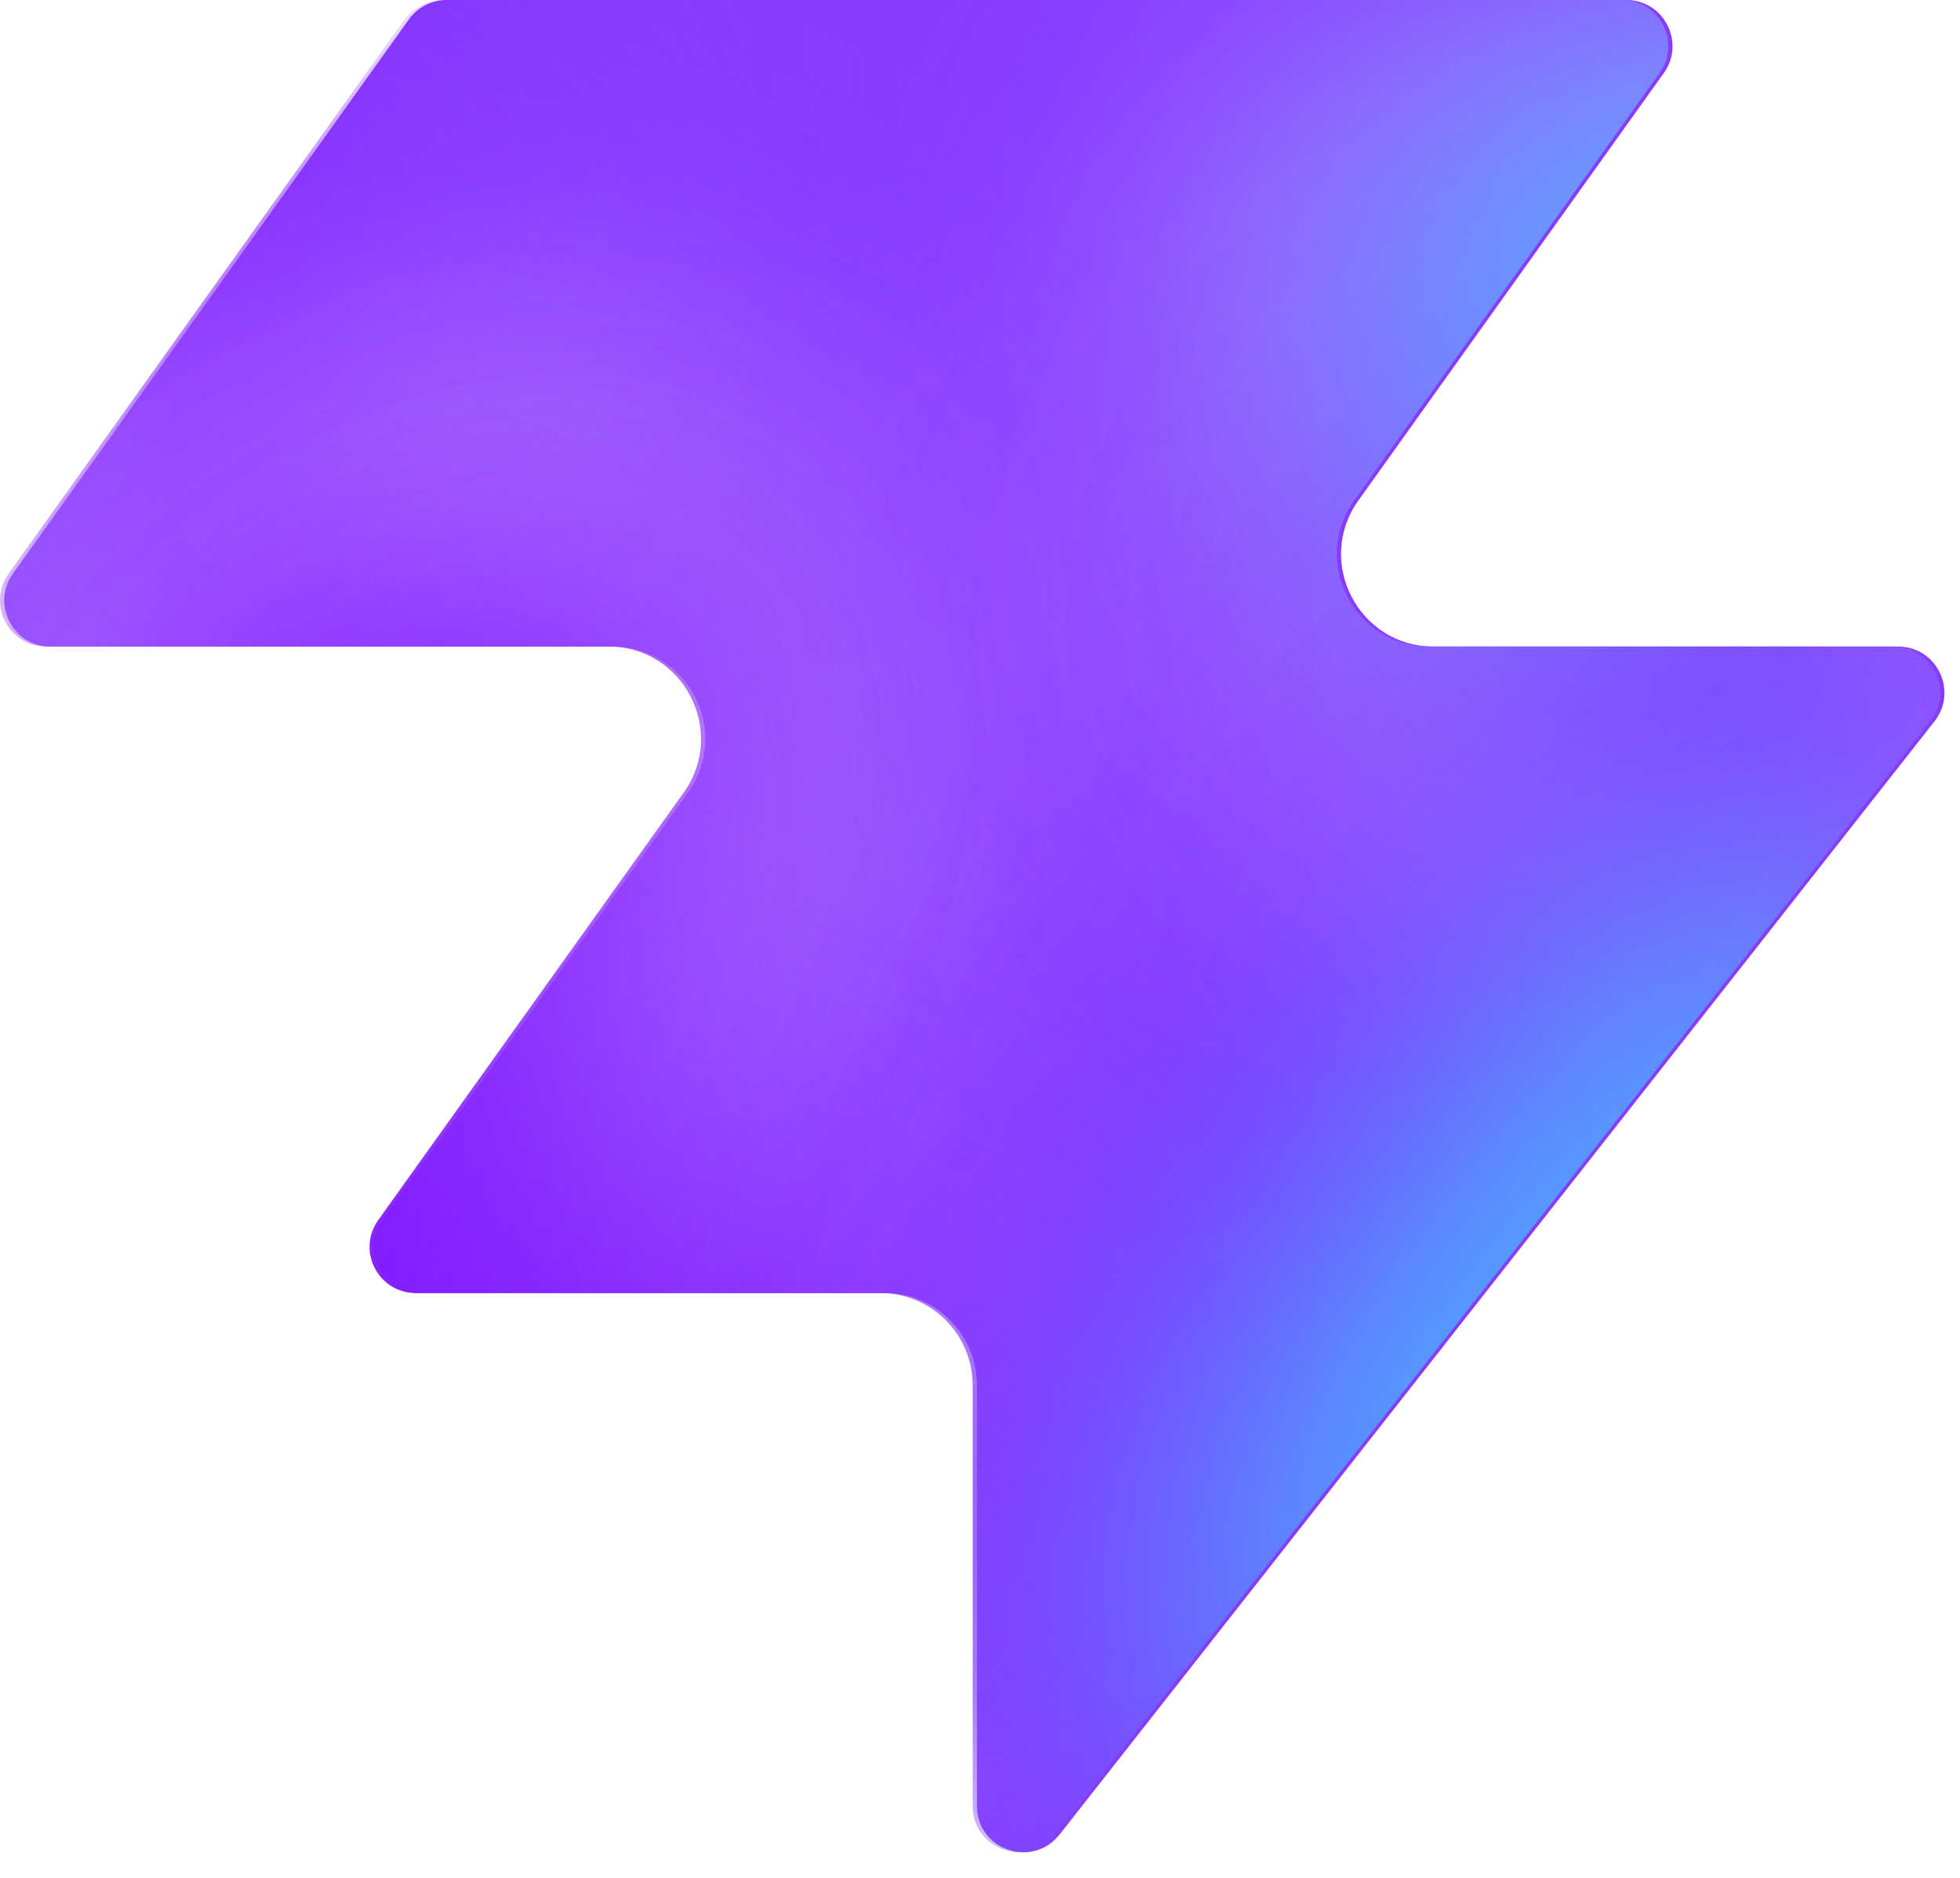
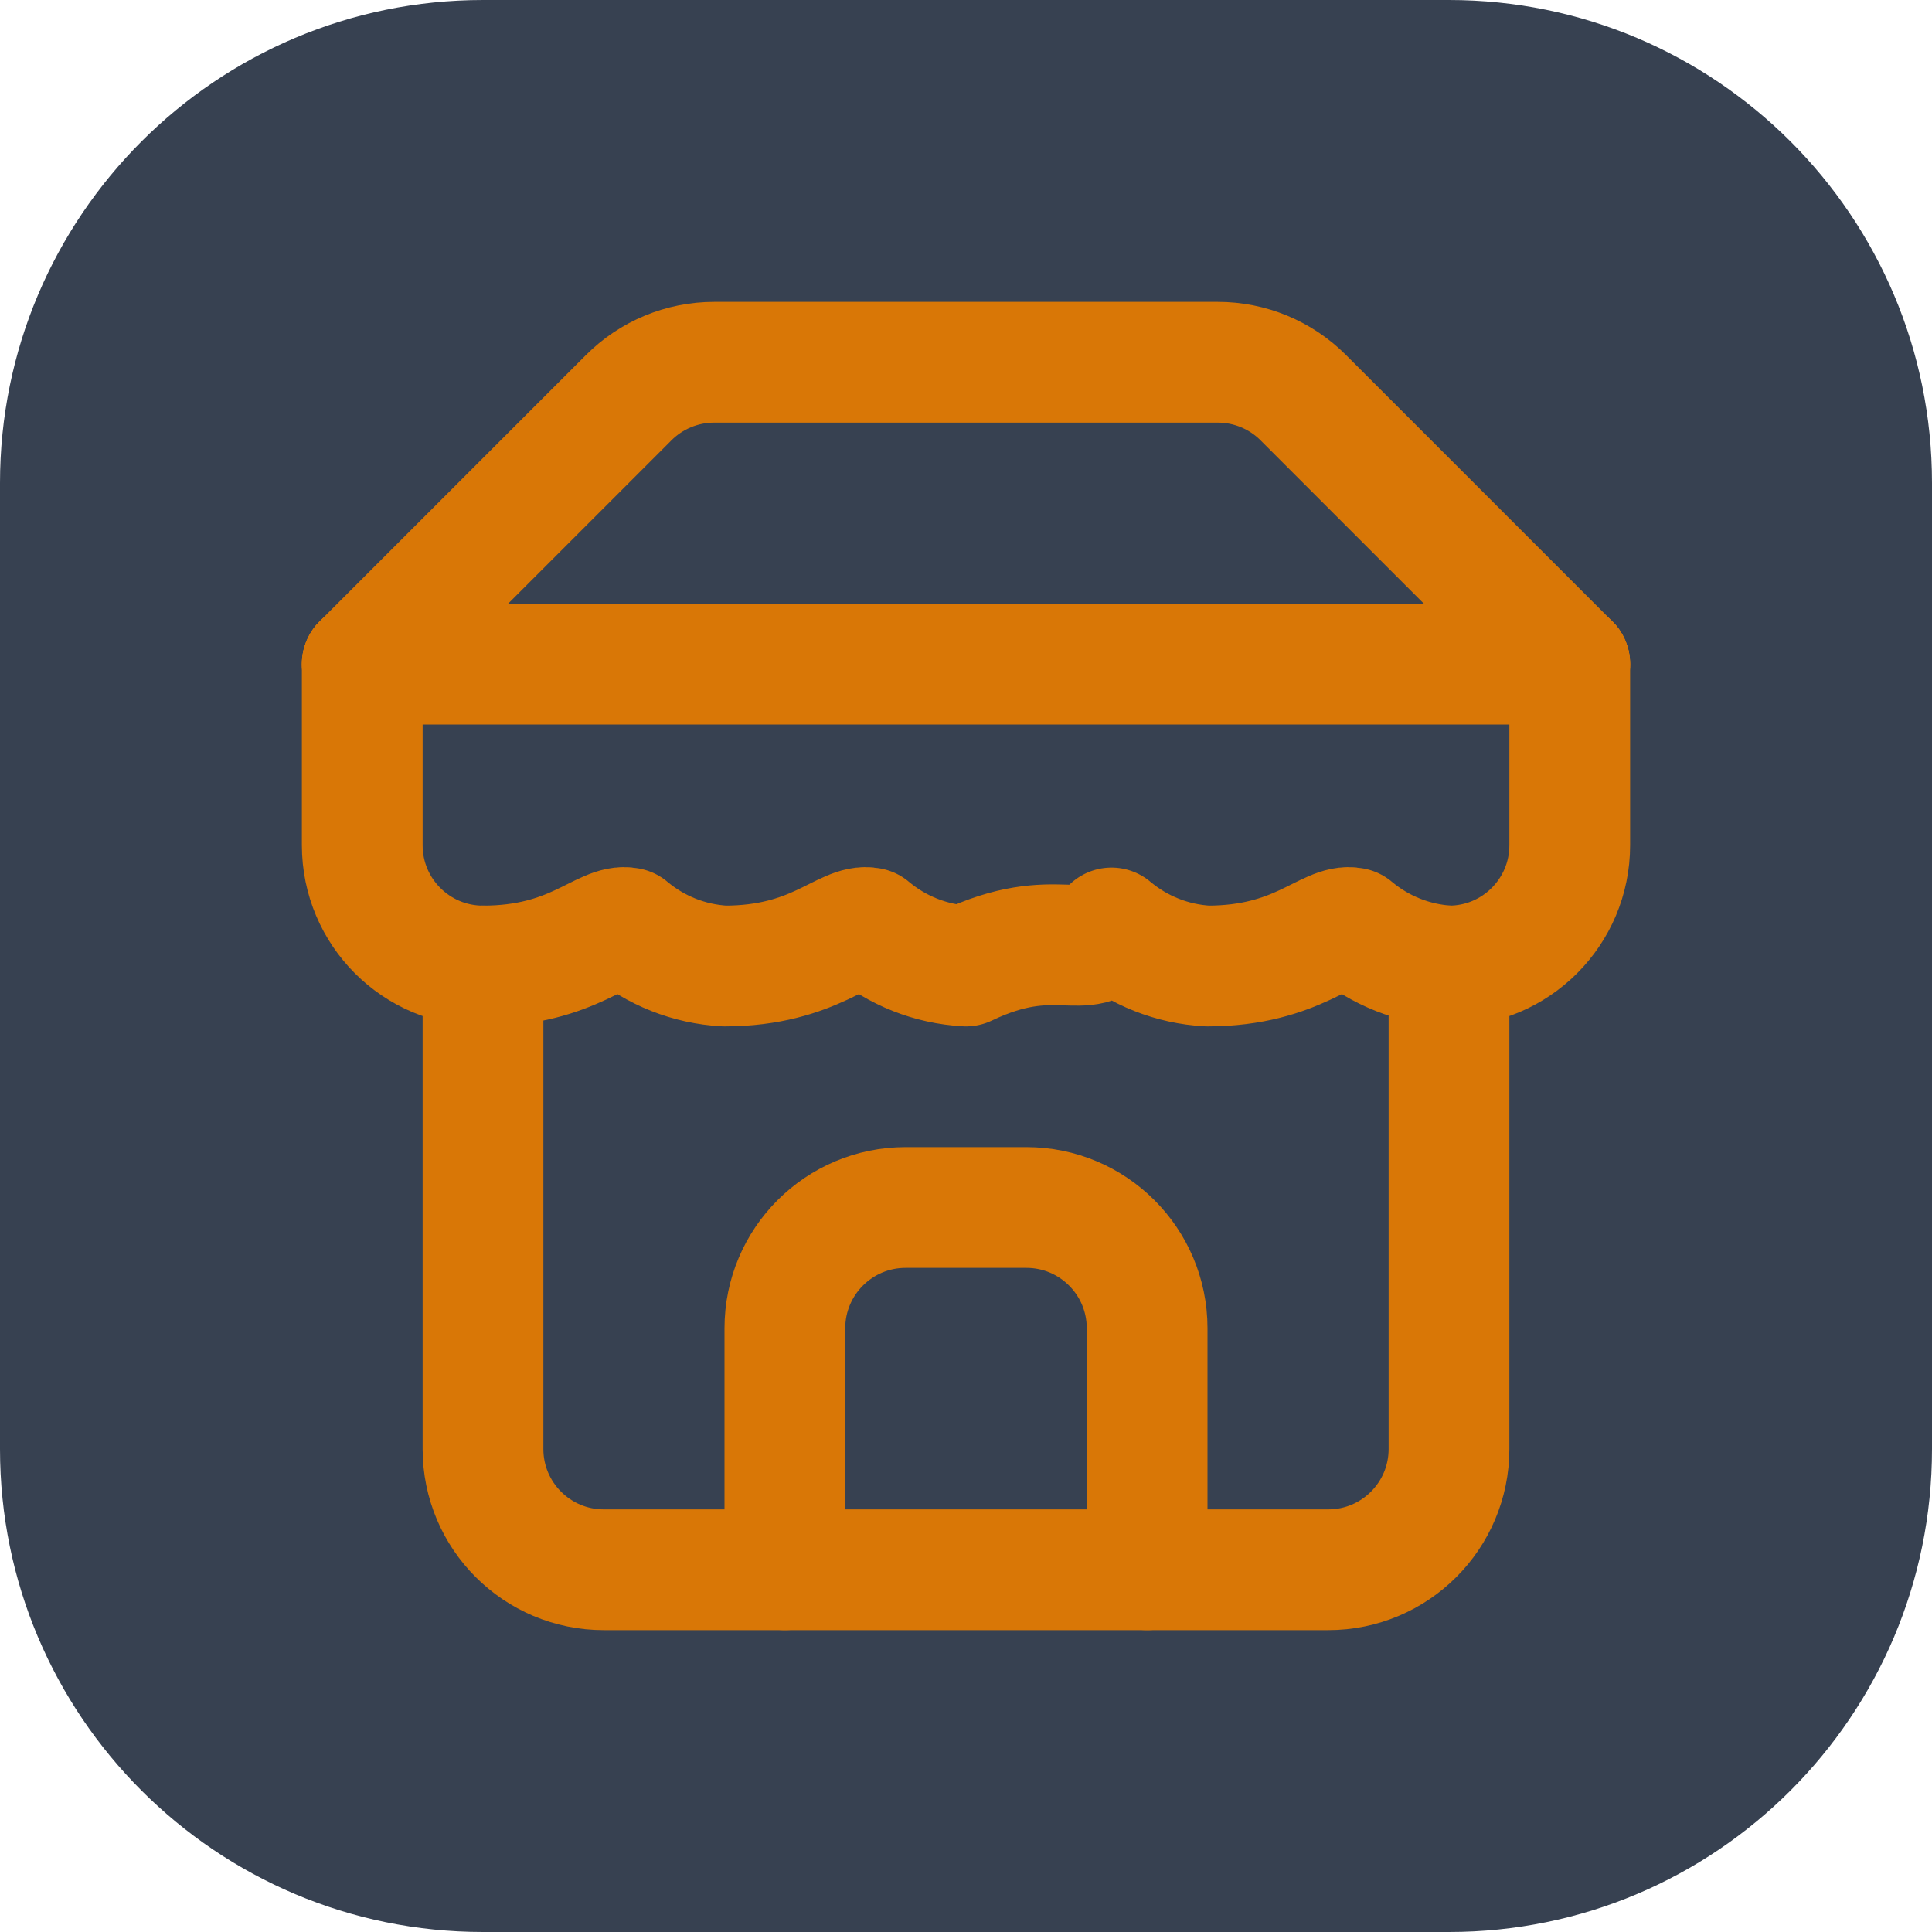
- <svg xmlns="http://www.w3.org/2000/svg" width="48" height="46" fill="none" viewBox="0 0 48 46">
-   <path fill="#863bff" d="M25.946 44.938c-.664.845-2.021.375-2.021-.698V33.937a2.26 2.26 0 0 0-2.262-2.262H10.287c-.92 0-1.456-1.04-.92-1.788l7.48-10.471c1.07-1.497 0-3.578-1.842-3.578H1.237c-.92 0-1.456-1.04-.92-1.788L10.013.474c.214-.297.556-.474.92-.474h28.894c.92 0 1.456 1.04.92 1.788l-7.48 10.471c-1.07 1.498 0 3.579 1.842 3.579h11.377c.943 0 1.473 1.088.89 1.83L25.947 44.94z" style="fill:#863bff;fill:color(display-p3 .525 .23 1);fill-opacity:1" />
-   <mask id="a" width="48" height="46" x="0" y="0" maskUnits="userSpaceOnUse" style="mask-type:alpha">
-     <path fill="#000" d="M25.842 44.938c-.664.844-2.021.375-2.021-.698V33.937a2.26 2.26 0 0 0-2.262-2.262H10.183c-.92 0-1.456-1.04-.92-1.788l7.48-10.471c1.07-1.498 0-3.579-1.842-3.579H1.133c-.92 0-1.456-1.04-.92-1.787L9.91.473c.214-.297.556-.474.92-.474h28.894c.92 0 1.456 1.04.92 1.788l-7.48 10.471c-1.07 1.498 0 3.578 1.842 3.578h11.377c.943 0 1.473 1.088.89 1.832L25.843 44.94z" style="fill:#000;fill-opacity:1" />
-   </mask>
-   <g mask="url(#a)">
-     <g filter="url(#b)">
-       <ellipse cx="5.508" cy="14.704" fill="#ede6ff" rx="5.508" ry="14.704" style="fill:#ede6ff;fill:color(display-p3 .927 .903 1);fill-opacity:1" transform="matrix(.00324 1 1 -.00324 -4.47 31.516)" />
-     </g>
-     <g filter="url(#c)">
-       <ellipse cx="10.399" cy="29.851" fill="#ede6ff" rx="10.399" ry="29.851" style="fill:#ede6ff;fill:color(display-p3 .927 .903 1);fill-opacity:1" transform="matrix(.00324 1 1 -.00324 -39.328 7.883)" />
-     </g>
-     <g filter="url(#d)">
-       <ellipse cx="5.508" cy="30.487" fill="#7e14ff" rx="5.508" ry="30.487" style="fill:#7e14ff;fill:color(display-p3 .492 .077 1);fill-opacity:1" transform="rotate(89.814 -25.913 -14.639)scale(1 -1)" />
-     </g>
-     <g filter="url(#e)">
-       <ellipse cx="5.508" cy="30.599" fill="#7e14ff" rx="5.508" ry="30.599" style="fill:#7e14ff;fill:color(display-p3 .492 .077 1);fill-opacity:1" transform="rotate(89.814 -32.644 -3.334)scale(1 -1)" />
-     </g>
-     <g filter="url(#f)">
-       <ellipse cx="5.508" cy="30.599" fill="#7e14ff" rx="5.508" ry="30.599" style="fill:#7e14ff;fill:color(display-p3 .492 .077 1);fill-opacity:1" transform="matrix(.00324 1 1 -.00324 -34.34 30.47)" />
-     </g>
-     <g filter="url(#g)">
-       <ellipse cx="14.072" cy="22.078" fill="#ede6ff" rx="14.072" ry="22.078" style="fill:#ede6ff;fill:color(display-p3 .927 .903 1);fill-opacity:1" transform="rotate(93.35 24.506 48.493)scale(-1 1)" />
-     </g>
-     <g filter="url(#h)">
-       <ellipse cx="3.47" cy="21.501" fill="#7e14ff" rx="3.47" ry="21.501" style="fill:#7e14ff;fill:color(display-p3 .492 .077 1);fill-opacity:1" transform="rotate(89.009 28.708 47.59)scale(-1 1)" />
-     </g>
-     <g filter="url(#i)">
-       <ellipse cx="3.47" cy="21.501" fill="#7e14ff" rx="3.47" ry="21.501" style="fill:#7e14ff;fill:color(display-p3 .492 .077 1);fill-opacity:1" transform="rotate(89.009 28.708 47.59)scale(-1 1)" />
-     </g>
-     <g filter="url(#j)">
-       <ellipse cx=".387" cy="8.972" fill="#7e14ff" rx="4.407" ry="29.108" style="fill:#7e14ff;fill:color(display-p3 .492 .077 1);fill-opacity:1" transform="rotate(39.51 .387 8.972)" />
-     </g>
-     <g filter="url(#k)">
-       <ellipse cx="47.523" cy="-6.092" fill="#7e14ff" rx="4.407" ry="29.108" style="fill:#7e14ff;fill:color(display-p3 .492 .077 1);fill-opacity:1" transform="rotate(37.892 47.523 -6.092)" />
-     </g>
-     <g filter="url(#l)">
-       <ellipse cx="41.412" cy="6.333" fill="#47bfff" rx="5.971" ry="9.665" style="fill:#47bfff;fill:color(display-p3 .28 .748 1);fill-opacity:1" transform="rotate(37.892 41.412 6.333)" />
-     </g>
-     <g filter="url(#m)">
-       <ellipse cx="-1.879" cy="38.332" fill="#7e14ff" rx="4.407" ry="29.108" style="fill:#7e14ff;fill:color(display-p3 .492 .077 1);fill-opacity:1" transform="rotate(37.892 -1.88 38.332)" />
-     </g>
-     <g filter="url(#n)">
-       <ellipse cx="-1.879" cy="38.332" fill="#7e14ff" rx="4.407" ry="29.108" style="fill:#7e14ff;fill:color(display-p3 .492 .077 1);fill-opacity:1" transform="rotate(37.892 -1.88 38.332)" />
-     </g>
-     <g filter="url(#o)">
-       <ellipse cx="35.651" cy="29.907" fill="#7e14ff" rx="4.407" ry="29.108" style="fill:#7e14ff;fill:color(display-p3 .492 .077 1);fill-opacity:1" transform="rotate(37.892 35.651 29.907)" />
-     </g>
-     <g filter="url(#p)">
-       <ellipse cx="38.418" cy="32.4" fill="#47bfff" rx="5.971" ry="15.297" style="fill:#47bfff;fill:color(display-p3 .28 .748 1);fill-opacity:1" transform="rotate(37.892 38.418 32.4)" />
-     </g>
+ <svg xmlns="http://www.w3.org/2000/svg" viewBox="0 0 24 24" width="32" height="32">
+   <rect width="24" height="24" rx="6" fill="#374151" />
+   <g transform="translate(3, 3) scale(0.75)" stroke="#d97706" stroke-width="2" fill="none" stroke-linecap="round" stroke-linejoin="round">
+     <path d="m2 7 4.41-4.41A2 2 0 0 1 7.83 2h8.34a2 2 0 0 1 1.42.59L22 7" />
+     <path d="M4 12v8a2 2 0 0 0 2 2h12a2 2 0 0 0 2-2v-8" />
+     <path d="M15 22v-4a2 2 0 0 0-2-2h-2a2 2 0 0 0-2 2v4" />
+     <path d="M2 7h20" />
+     <path d="M22 7v3a2 2 0 0 1-2 2a2.7 2.7 0 0 1-1.59-.63C18 11.28 17.5 12 16 12a2.7 2.7 0 0 1-1.59-.63C14 12 13.5 11.28 12 12a2.7 2.7 0 0 1-1.59-.63C10 11.28 9.5 12 8 12a2.7 2.7 0 0 1-1.59-.63C6 11.28 5.5 12 4 12a2 2 0 0 1-2-2V7" />
  </g>
-   <defs>
-     <filter id="b" width="60.045" height="41.654" x="-19.77" y="16.149" color-interpolation-filters="sRGB" filterUnits="userSpaceOnUse">
-       <feFlood flood-opacity="0" result="BackgroundImageFix" />
-       <feBlend in="SourceGraphic" in2="BackgroundImageFix" result="shape" />
-       <feGaussianBlur result="effect1_foregroundBlur_2002_17158" stdDeviation="7.659" />
-     </filter>
-     <filter id="c" width="90.34" height="51.437" x="-54.613" y="-7.533" color-interpolation-filters="sRGB" filterUnits="userSpaceOnUse">
-       <feFlood flood-opacity="0" result="BackgroundImageFix" />
-       <feBlend in="SourceGraphic" in2="BackgroundImageFix" result="shape" />
-       <feGaussianBlur result="effect1_foregroundBlur_2002_17158" stdDeviation="7.659" />
-     </filter>
-     <filter id="d" width="79.355" height="29.4" x="-49.64" y="2.03" color-interpolation-filters="sRGB" filterUnits="userSpaceOnUse">
-       <feFlood flood-opacity="0" result="BackgroundImageFix" />
-       <feBlend in="SourceGraphic" in2="BackgroundImageFix" result="shape" />
-       <feGaussianBlur result="effect1_foregroundBlur_2002_17158" stdDeviation="4.596" />
-     </filter>
-     <filter id="e" width="79.579" height="29.4" x="-45.045" y="20.029" color-interpolation-filters="sRGB" filterUnits="userSpaceOnUse">
-       <feFlood flood-opacity="0" result="BackgroundImageFix" />
-       <feBlend in="SourceGraphic" in2="BackgroundImageFix" result="shape" />
-       <feGaussianBlur result="effect1_foregroundBlur_2002_17158" stdDeviation="4.596" />
-     </filter>
-     <filter id="f" width="79.579" height="29.4" x="-43.513" y="21.178" color-interpolation-filters="sRGB" filterUnits="userSpaceOnUse">
-       <feFlood flood-opacity="0" result="BackgroundImageFix" />
-       <feBlend in="SourceGraphic" in2="BackgroundImageFix" result="shape" />
-       <feGaussianBlur result="effect1_foregroundBlur_2002_17158" stdDeviation="4.596" />
-     </filter>
-     <filter id="g" width="74.749" height="58.852" x="15.756" y="-17.901" color-interpolation-filters="sRGB" filterUnits="userSpaceOnUse">
-       <feFlood flood-opacity="0" result="BackgroundImageFix" />
-       <feBlend in="SourceGraphic" in2="BackgroundImageFix" result="shape" />
-       <feGaussianBlur result="effect1_foregroundBlur_2002_17158" stdDeviation="7.659" />
-     </filter>
-     <filter id="h" width="61.377" height="25.362" x="23.548" y="2.284" color-interpolation-filters="sRGB" filterUnits="userSpaceOnUse">
-       <feFlood flood-opacity="0" result="BackgroundImageFix" />
-       <feBlend in="SourceGraphic" in2="BackgroundImageFix" result="shape" />
-       <feGaussianBlur result="effect1_foregroundBlur_2002_17158" stdDeviation="4.596" />
-     </filter>
-     <filter id="i" width="61.377" height="25.362" x="23.548" y="2.284" color-interpolation-filters="sRGB" filterUnits="userSpaceOnUse">
-       <feFlood flood-opacity="0" result="BackgroundImageFix" />
-       <feBlend in="SourceGraphic" in2="BackgroundImageFix" result="shape" />
-       <feGaussianBlur result="effect1_foregroundBlur_2002_17158" stdDeviation="4.596" />
-     </filter>
-     <filter id="j" width="56.045" height="63.649" x="-27.636" y="-22.853" color-interpolation-filters="sRGB" filterUnits="userSpaceOnUse">
-       <feFlood flood-opacity="0" result="BackgroundImageFix" />
-       <feBlend in="SourceGraphic" in2="BackgroundImageFix" result="shape" />
-       <feGaussianBlur result="effect1_foregroundBlur_2002_17158" stdDeviation="4.596" />
-     </filter>
-     <filter id="k" width="54.814" height="64.646" x="20.116" y="-38.415" color-interpolation-filters="sRGB" filterUnits="userSpaceOnUse">
-       <feFlood flood-opacity="0" result="BackgroundImageFix" />
-       <feBlend in="SourceGraphic" in2="BackgroundImageFix" result="shape" />
-       <feGaussianBlur result="effect1_foregroundBlur_2002_17158" stdDeviation="4.596" />
-     </filter>
-     <filter id="l" width="33.541" height="35.313" x="24.641" y="-11.323" color-interpolation-filters="sRGB" filterUnits="userSpaceOnUse">
-       <feFlood flood-opacity="0" result="BackgroundImageFix" />
-       <feBlend in="SourceGraphic" in2="BackgroundImageFix" result="shape" />
-       <feGaussianBlur result="effect1_foregroundBlur_2002_17158" stdDeviation="4.596" />
-     </filter>
-     <filter id="m" width="54.814" height="64.646" x="-29.286" y="6.009" color-interpolation-filters="sRGB" filterUnits="userSpaceOnUse">
-       <feFlood flood-opacity="0" result="BackgroundImageFix" />
-       <feBlend in="SourceGraphic" in2="BackgroundImageFix" result="shape" />
-       <feGaussianBlur result="effect1_foregroundBlur_2002_17158" stdDeviation="4.596" />
-     </filter>
-     <filter id="n" width="54.814" height="64.646" x="-29.286" y="6.009" color-interpolation-filters="sRGB" filterUnits="userSpaceOnUse">
-       <feFlood flood-opacity="0" result="BackgroundImageFix" />
-       <feBlend in="SourceGraphic" in2="BackgroundImageFix" result="shape" />
-       <feGaussianBlur result="effect1_foregroundBlur_2002_17158" stdDeviation="4.596" />
-     </filter>
-     <filter id="o" width="54.814" height="64.646" x="8.244" y="-2.416" color-interpolation-filters="sRGB" filterUnits="userSpaceOnUse">
-       <feFlood flood-opacity="0" result="BackgroundImageFix" />
-       <feBlend in="SourceGraphic" in2="BackgroundImageFix" result="shape" />
-       <feGaussianBlur result="effect1_foregroundBlur_2002_17158" stdDeviation="4.596" />
-     </filter>
-     <filter id="p" width="39.409" height="43.623" x="18.713" y="10.588" color-interpolation-filters="sRGB" filterUnits="userSpaceOnUse">
-       <feFlood flood-opacity="0" result="BackgroundImageFix" />
-       <feBlend in="SourceGraphic" in2="BackgroundImageFix" result="shape" />
-       <feGaussianBlur result="effect1_foregroundBlur_2002_17158" stdDeviation="4.596" />
-     </filter>
-   </defs>
</svg>
